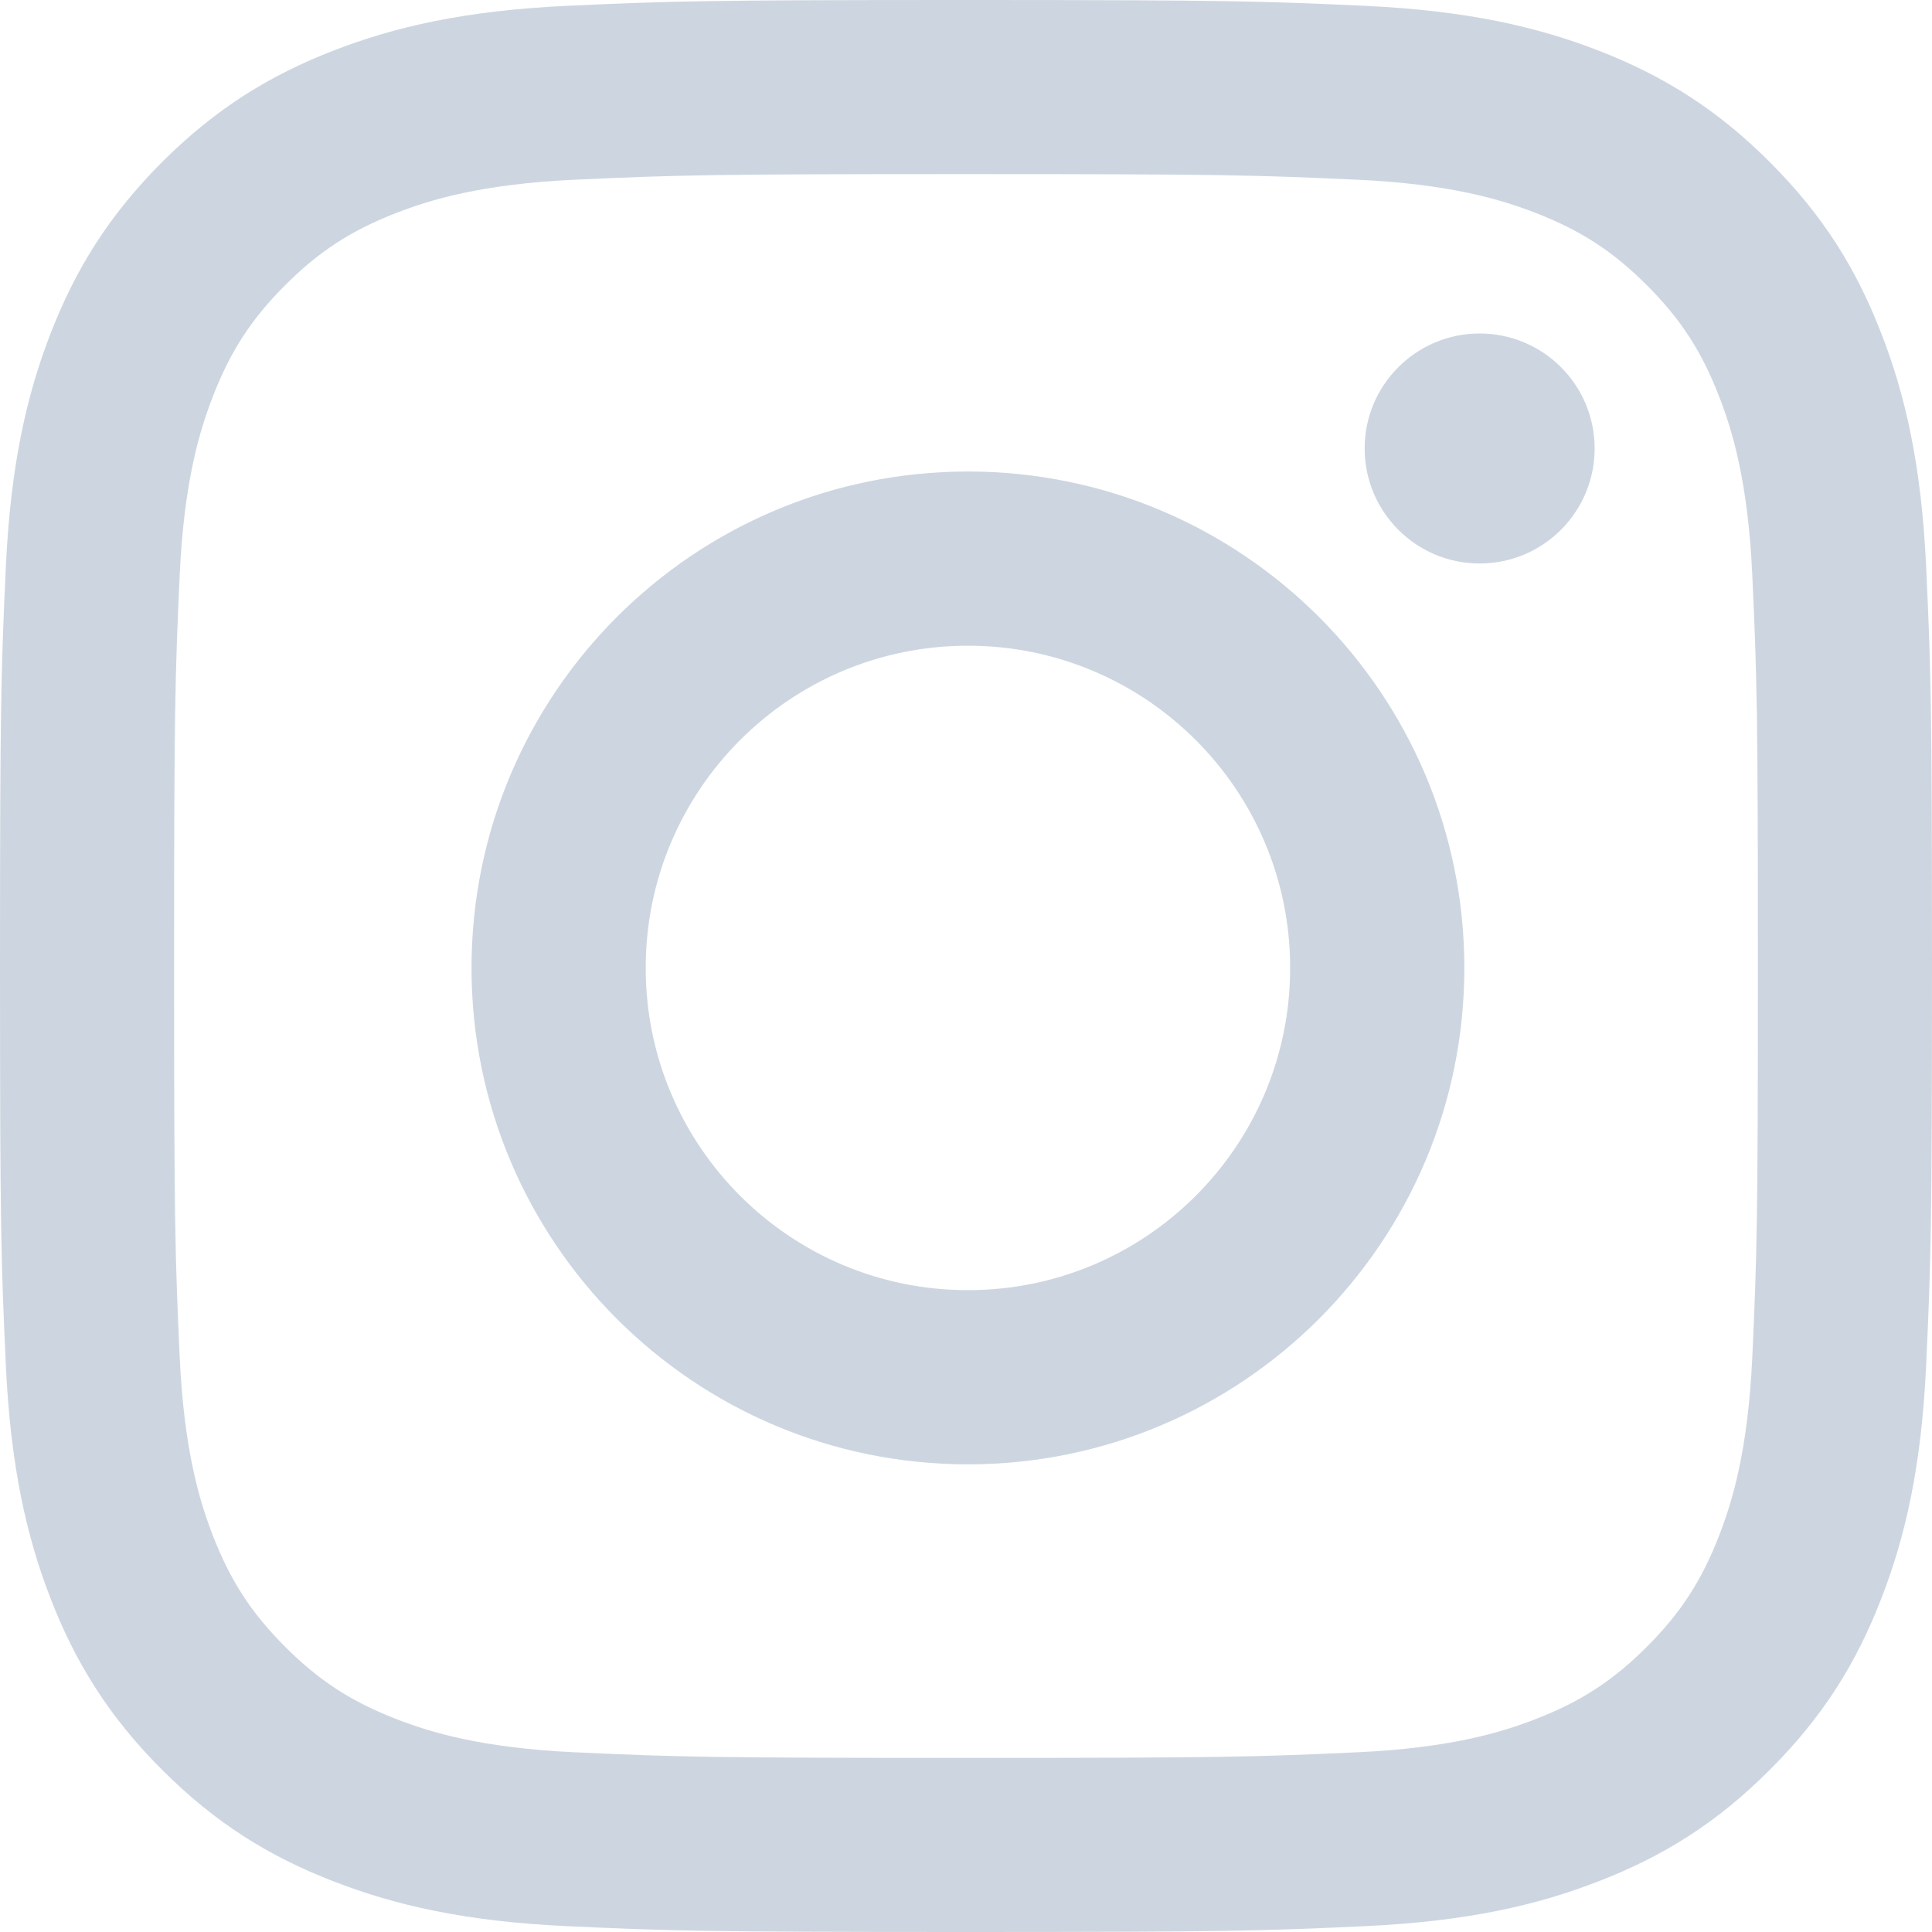
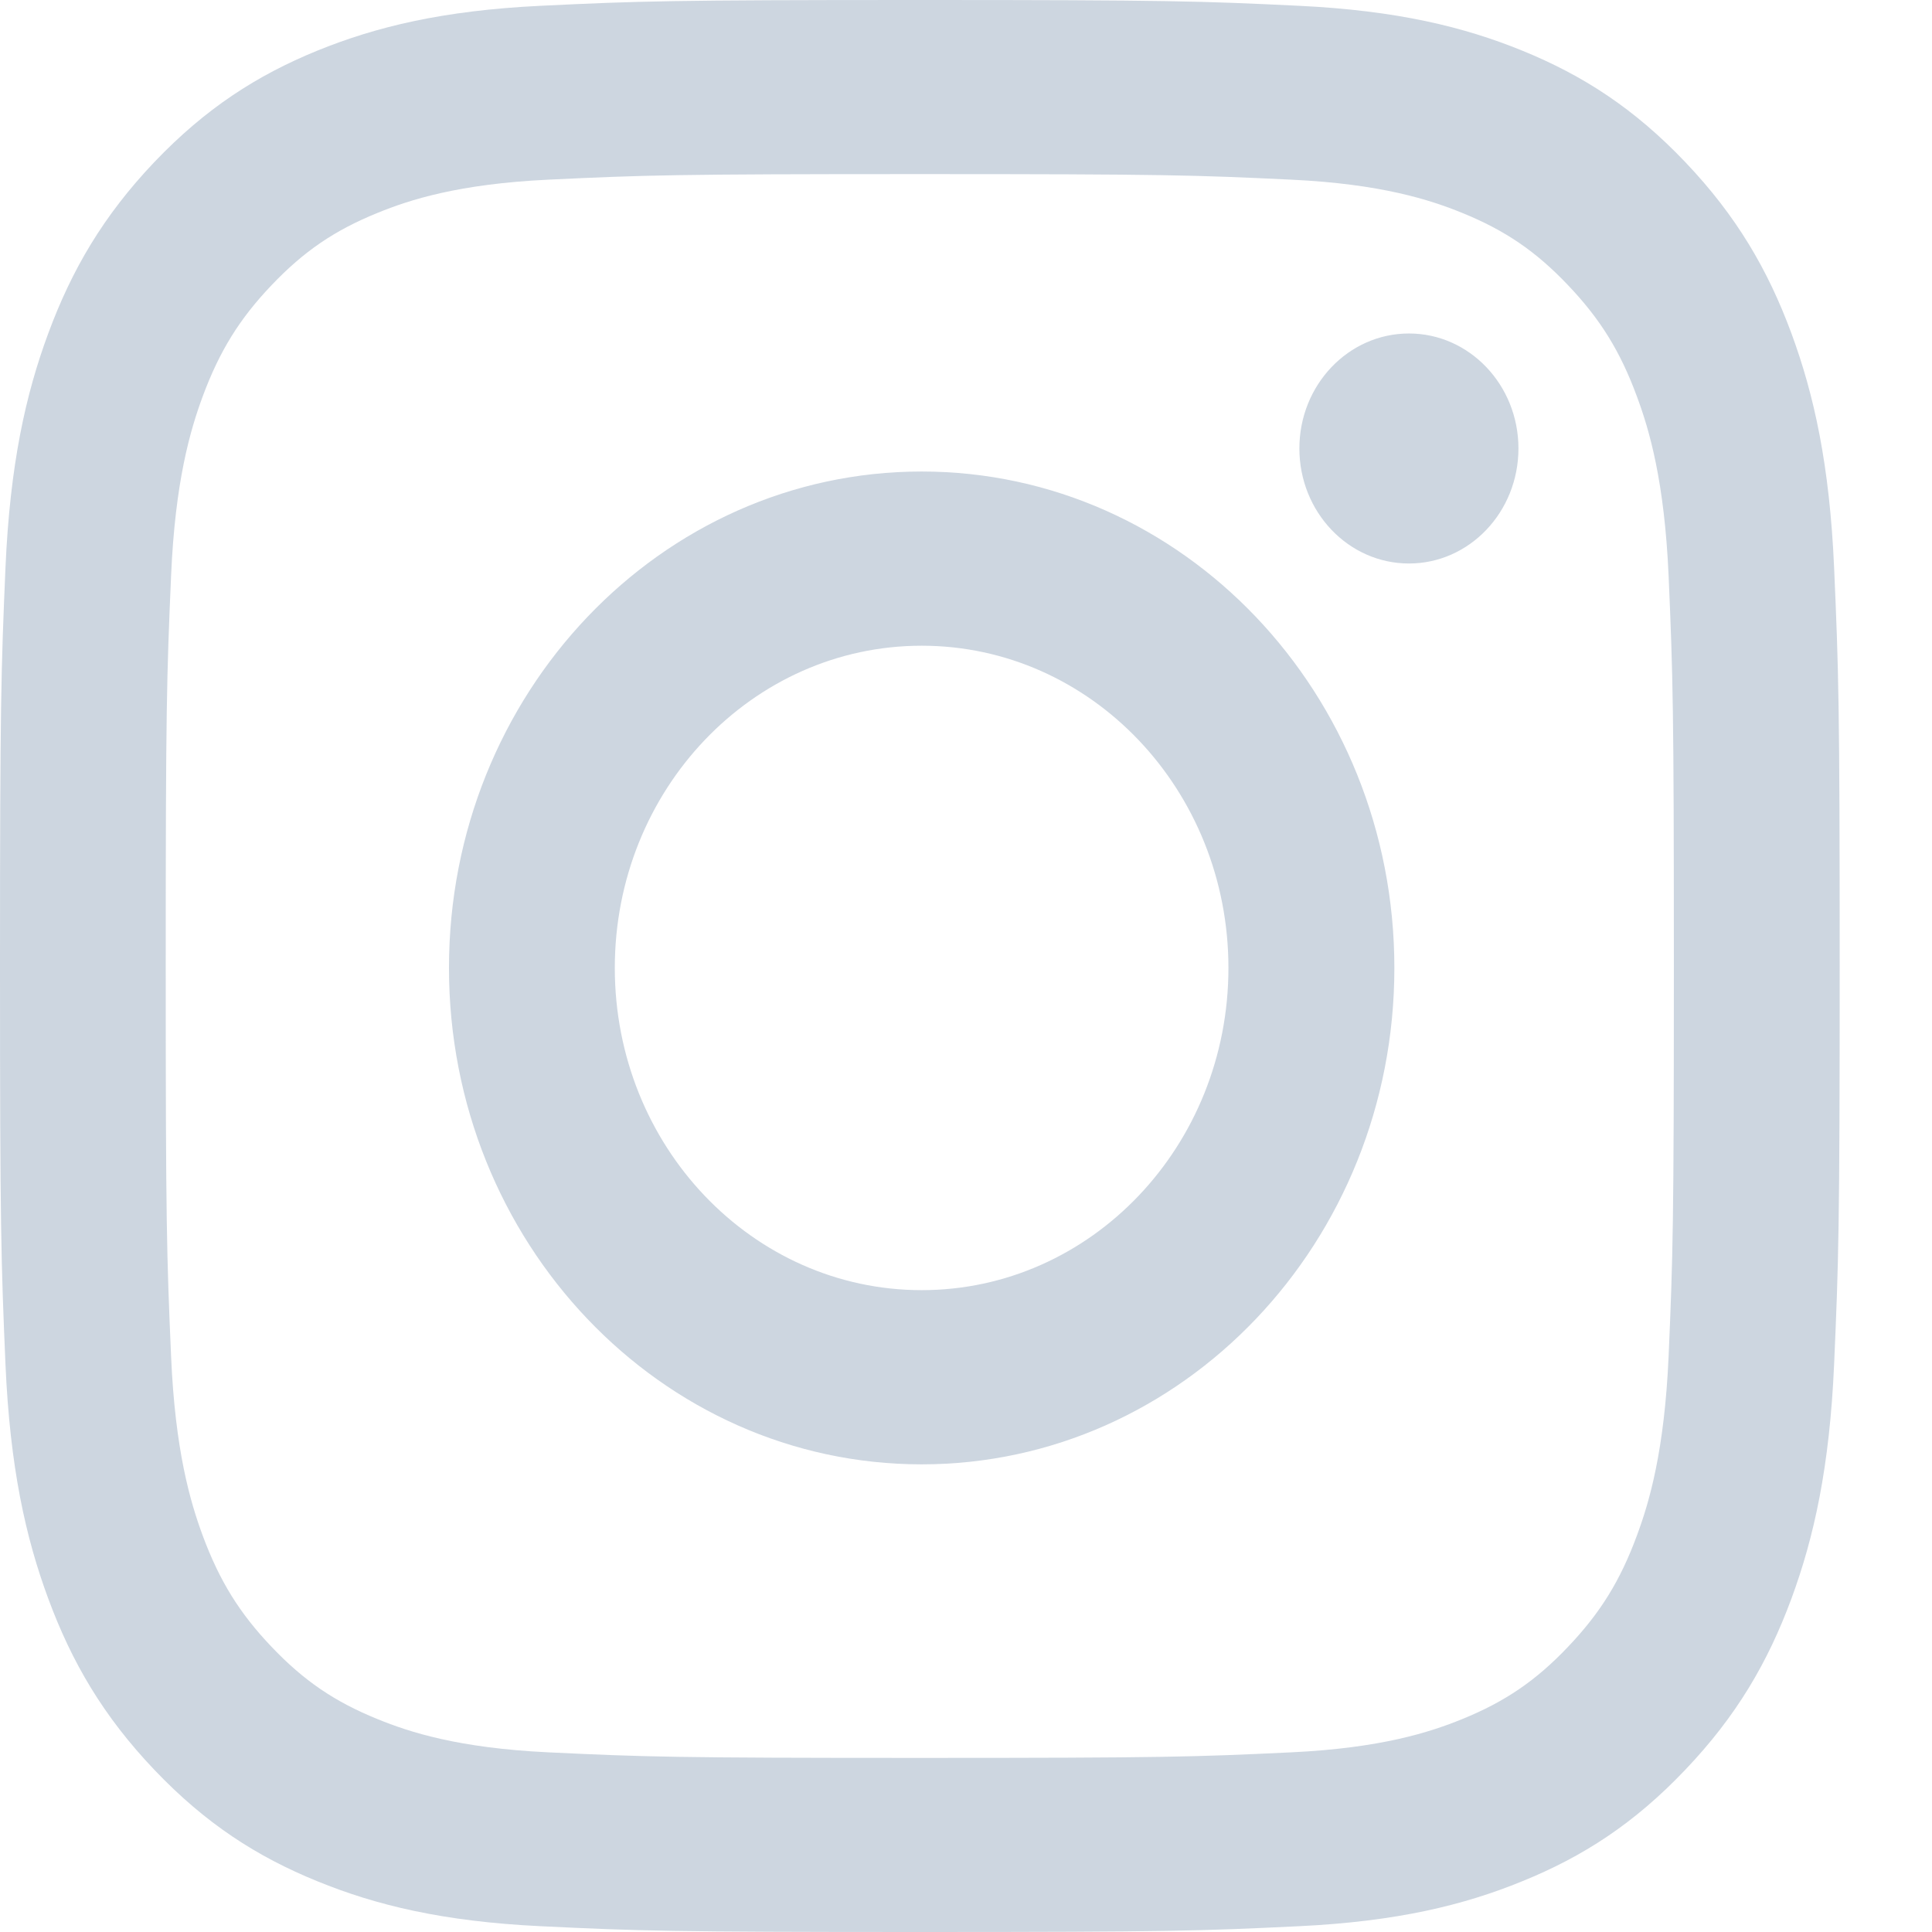
<svg xmlns="http://www.w3.org/2000/svg" width="18px" height="18px" viewBox="0 0 18 18" version="1.1">
  <g id="GIFOS" stroke="none" stroke-width="1" fill="none" fill-rule="evenodd">
    <g id="00-UI-Kit" transform="translate(-1095, -2779)">
-       <g id="Footer" transform="translate(1056, 2778)">
-         <g id="icon_instagram" transform="translate(38, 0)">
+       <g id="Footer" transform="translate(328, 1736)">
+         <g id="icon_instagram" transform="translate(766, 1042)">
          <rect id="Rectangle-Copy-2" x="0" y="0" width="20" height="20" />
-           <path d="M10,2.622 C12.403,2.622 12.688,2.631 13.637,2.674 C14.514,2.714 14.991,2.861 15.308,2.984 C15.728,3.147 16.028,3.342 16.343,3.657 C16.658,3.972 16.853,4.272 17.016,4.692 C17.139,5.009 17.286,5.486 17.326,6.363 C17.369,7.312 17.378,7.597 17.378,10 C17.378,12.403 17.369,12.688 17.326,13.637 C17.286,14.514 17.139,14.991 17.016,15.308 C16.853,15.728 16.658,16.028 16.343,16.343 C16.028,16.658 15.728,16.853 15.308,17.016 C14.991,17.139 14.514,17.286 13.637,17.326 C12.688,17.369 12.403,17.378 10,17.378 C7.597,17.378 7.312,17.369 6.363,17.326 C5.486,17.286 5.009,17.139 4.692,17.016 C4.272,16.853 3.972,16.658 3.657,16.343 C3.342,16.028 3.147,15.728 2.984,15.308 C2.861,14.991 2.714,14.514 2.674,13.637 C2.631,12.688 2.622,12.403 2.622,10 C2.622,7.597 2.631,7.312 2.674,6.363 C2.714,5.486 2.861,5.009 2.984,4.692 C3.147,4.272 3.342,3.972 3.657,3.657 C3.972,3.342 4.272,3.147 4.692,2.984 C5.009,2.861 5.486,2.714 6.363,2.674 C7.312,2.631 7.597,2.622 10,2.622 L10,2.622 Z M10,1 C7.556,1 7.249,1.01 6.289,1.054 C5.331,1.098 4.677,1.25 4.105,1.472 C3.513,1.702 3.011,2.01 2.51,2.51 C2.01,3.011 1.702,3.513 1.472,4.105 C1.25,4.677 1.098,5.331 1.054,6.289 C1.01,7.249 1,7.556 1,10 C1,12.444 1.01,12.751 1.054,13.711 C1.098,14.669 1.25,15.323 1.472,15.895 C1.702,16.487 2.01,16.989 2.51,17.489 C3.011,17.99 3.513,18.298 4.105,18.527 C4.677,18.75 5.331,18.902 6.289,18.946 C7.249,18.99 7.556,19 10,19 C12.444,19 12.751,18.99 13.71,18.946 C14.669,18.902 15.323,18.75 15.895,18.527 C16.487,18.298 16.989,17.99 17.489,17.489 C17.99,16.989 18.298,16.487 18.527,15.895 C18.75,15.323 18.902,14.669 18.946,13.711 C18.99,12.751 19,12.444 19,10 C19,7.556 18.99,7.249 18.946,6.289 C18.902,5.331 18.75,4.677 18.527,4.105 C18.298,3.513 17.99,3.011 17.489,2.51 C16.989,2.01 16.487,1.702 15.895,1.472 C15.323,1.25 14.669,1.098 13.71,1.054 C12.751,1.01 12.444,1 10,1 L10,1 Z M10.018,5.393 C7.464,5.393 5.393,7.464 5.393,10.018 C5.393,12.572 7.464,14.643 10.018,14.643 C12.572,14.643 14.643,12.572 14.643,10.018 C14.643,7.464 12.572,5.393 10.018,5.393 L10.018,5.393 Z M10.018,13.02 C8.36,13.02 7.016,11.676 7.016,10.018 C7.016,8.36 8.36,7.016 10.018,7.016 C11.676,7.016 13.02,8.36 13.02,10.018 C13.02,11.676 11.676,13.02 10.018,13.02 L10.018,13.02 Z M15.857,5.178 C15.857,5.77 15.377,6.25 14.786,6.25 C14.194,6.25 13.714,5.77 13.714,5.178 C13.714,4.587 14.194,4.107 14.786,4.107 C15.377,4.107 15.857,4.587 15.857,5.178 L15.857,5.178 Z" id="Clip-19" fill="#CDD6E0" />
+           <path d="M9.57,2.622 C11.858,2.622 12.129,2.631 13.033,2.674 C13.868,2.714 14.322,2.861 14.624,2.984 C15.024,3.147 15.31,3.342 15.609,3.657 C15.909,3.972 16.095,4.272 16.25,4.692 C16.368,5.009 16.507,5.486 16.546,6.363 C16.587,7.312 16.595,7.597 16.595,10 C16.595,12.403 16.587,12.688 16.546,13.637 C16.507,14.514 16.368,14.991 16.25,15.308 C16.095,15.728 15.909,16.028 15.609,16.343 C15.31,16.658 15.024,16.853 14.624,17.016 C14.322,17.139 13.868,17.286 13.033,17.326 C12.129,17.369 11.858,17.378 9.57,17.378 C7.281,17.378 7.011,17.369 6.107,17.326 C5.271,17.286 4.817,17.139 4.516,17.016 C4.115,16.853 3.83,16.658 3.53,16.343 C3.23,16.028 3.045,15.728 2.889,15.308 C2.772,14.991 2.632,14.514 2.594,13.637 C2.553,12.688 2.544,12.403 2.544,10 C2.544,7.597 2.553,7.312 2.594,6.363 C2.632,5.486 2.772,5.009 2.889,4.692 C3.045,4.272 3.23,3.972 3.53,3.657 C3.83,3.342 4.115,3.147 4.516,2.984 C4.817,2.861 5.271,2.714 6.107,2.674 C7.011,2.631 7.282,2.622 9.57,2.622 L9.57,2.622 Z M9.57,1 C7.242,1 6.951,1.01 6.036,1.054 C5.124,1.098 4.502,1.25 3.956,1.472 C3.393,1.702 2.915,2.01 2.438,2.51 C1.962,3.011 1.669,3.513 1.45,4.105 C1.238,4.677 1.093,5.331 1.051,6.289 C1.01,7.249 1,7.556 1,10 C1,12.444 1.01,12.751 1.051,13.711 C1.093,14.669 1.238,15.323 1.45,15.895 C1.669,16.487 1.962,16.989 2.438,17.489 C2.915,17.99 3.393,18.298 3.956,18.527 C4.502,18.75 5.124,18.902 6.036,18.946 C6.951,18.99 7.242,19 9.57,19 C11.897,19 12.189,18.99 13.103,18.946 C14.015,18.902 14.638,18.75 15.183,18.527 C15.747,18.298 16.225,17.99 16.701,17.489 C17.178,16.989 17.471,16.487 17.69,15.895 C17.901,15.323 18.046,14.669 18.088,13.711 C18.13,12.751 18.14,12.444 18.14,10 C18.14,7.556 18.13,7.249 18.088,6.289 C18.046,5.331 17.901,4.677 17.69,4.105 C17.471,3.513 17.178,3.011 16.701,2.51 C16.225,2.01 15.747,1.702 15.183,1.472 C14.638,1.25 14.015,1.098 13.103,1.054 C12.189,1.01 11.897,1 9.57,1 L9.57,1 Z M9.587,5.393 C7.155,5.393 5.183,7.464 5.183,10.018 C5.183,12.572 7.155,14.643 9.587,14.643 C12.019,14.643 13.991,12.572 13.991,10.018 C13.991,7.464 12.019,5.393 9.587,5.393 L9.587,5.393 Z M9.587,13.02 C8.008,13.02 6.728,11.676 6.728,10.018 C6.728,8.36 8.008,7.016 9.587,7.016 C11.166,7.016 12.445,8.36 12.445,10.018 C12.445,11.676 11.166,13.02 9.587,13.02 L9.587,13.02 Z M15.147,5.178 C15.147,5.77 14.69,6.25 14.127,6.25 C13.563,6.25 13.106,5.77 13.106,5.178 C13.106,4.587 13.563,4.107 14.127,4.107 C14.69,4.107 15.147,4.587 15.147,5.178 L15.147,5.178 Z" id="Clip-19" fill="#CDD6E0" />
+           <rect id="Rectangle" x="0" y="0" width="20" height="20" />
        </g>
      </g>
    </g>
  </g>
</svg>
